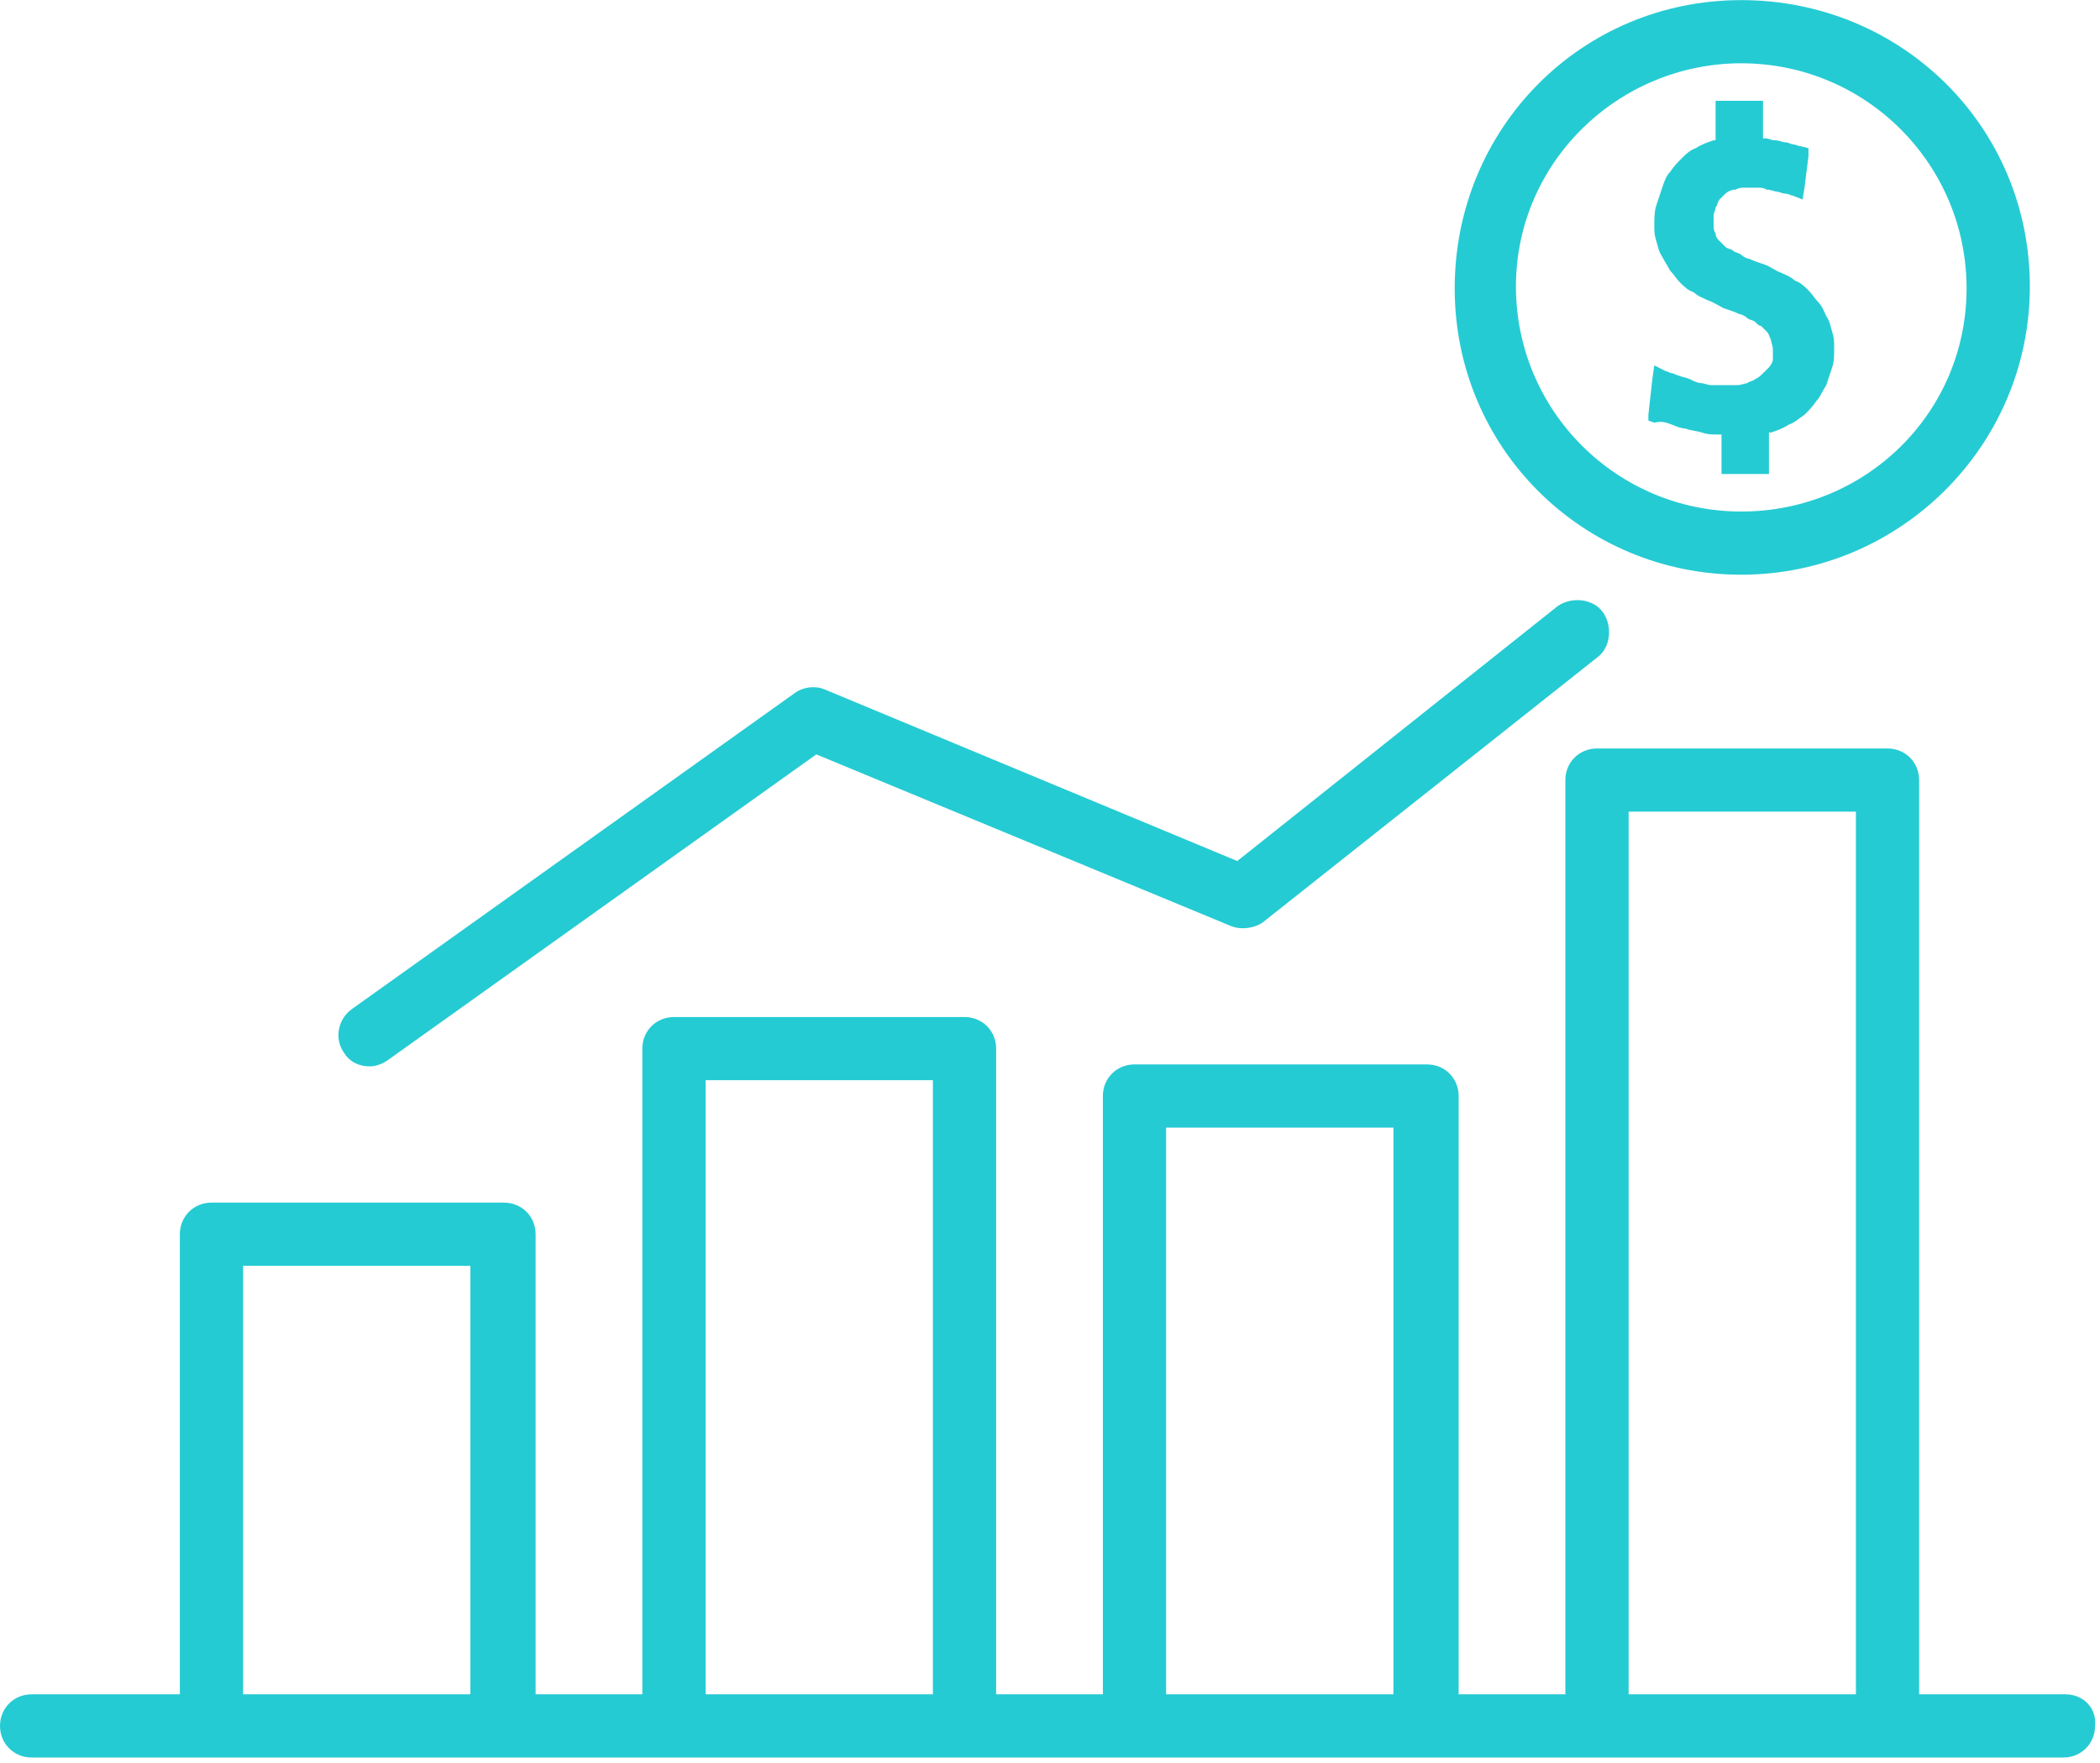
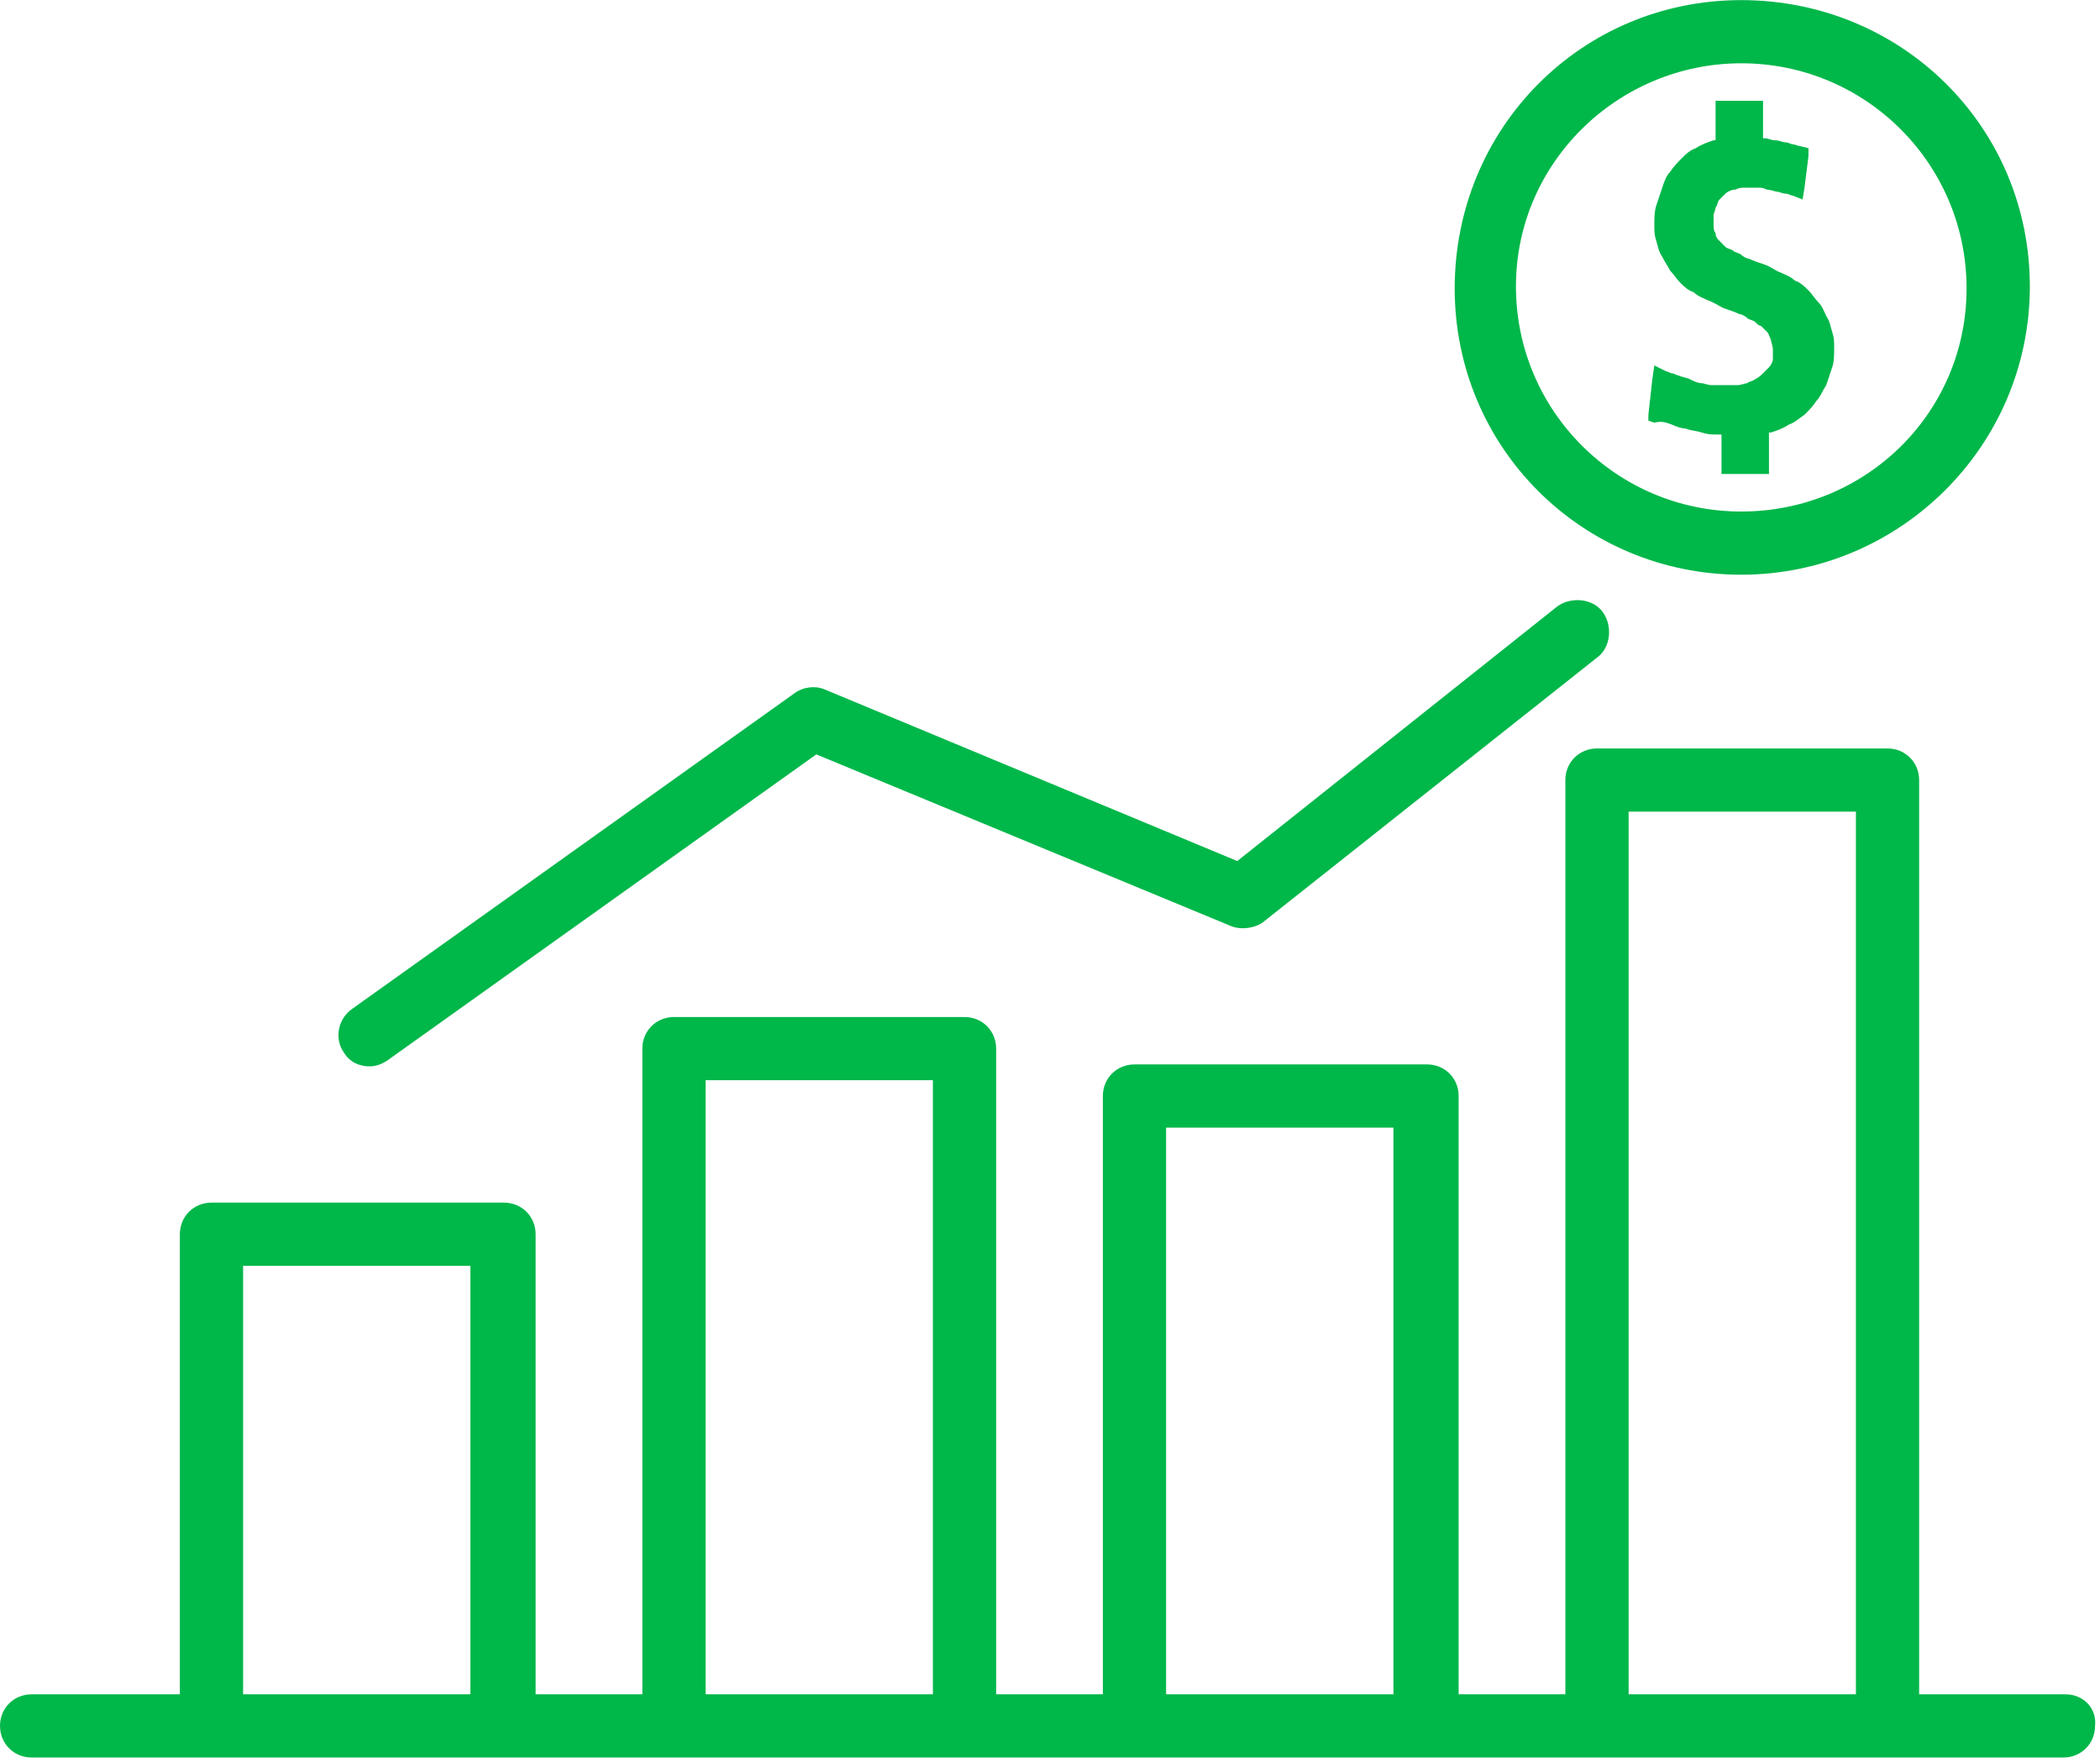
<svg xmlns="http://www.w3.org/2000/svg" width="56px" height="47px" viewBox="0 0 56 47" version="1.1">
  <defs />
  <g id="1-1-1-Сryptoguys-Landing" stroke="none" stroke-width="1" fill="none" fill-rule="evenodd" transform="translate(-827, -3130)">
    <g id="Services" transform="translate(160, 2600)">
      <g transform="translate(0, 253)" id="6">
        <g transform="translate(427, 227)">
          <g id="bars" transform="translate(240, 45)">
            <rect id="Rectangle" x="0" y="0" width="56" height="56" />
-             <g stroke-width="1" fill-rule="evenodd" transform="translate(0, 5)" fill="#25CBD3" id="Shape">
+             <g stroke-width="1" fill-rule="evenodd" transform="translate(0, 5)" fill="#00b74a" id="Shape">
              <path d="M46.434,0.003 C42.165,0.003 38.792,3.425 38.792,7.691 C38.792,11.957 42.217,15.327 46.434,15.327 C50.65,15.327 54.129,11.904 54.129,7.638 C54.129,3.373 50.703,0.003 46.434,0.003 Z M46.434,13.642 C43.113,13.642 40.425,10.956 40.425,7.638 C40.425,4.321 43.166,1.688 46.434,1.688 C49.754,1.688 52.442,4.373 52.442,7.691 C52.442,11.009 49.754,13.642 46.434,13.642 Z" fill-rule="nonzero" />
              <path d="M48.858,8.85 C48.806,8.692 48.806,8.586 48.7,8.428 C48.648,8.323 48.595,8.165 48.489,8.06 C48.384,7.954 48.331,7.849 48.226,7.744 C48.12,7.638 48.015,7.533 47.857,7.48 C47.752,7.375 47.593,7.322 47.488,7.27 C47.33,7.217 47.224,7.112 47.066,7.059 C46.908,7.006 46.75,6.954 46.645,6.901 C46.592,6.901 46.487,6.848 46.434,6.796 C46.381,6.743 46.276,6.743 46.223,6.69 C46.17,6.638 46.065,6.638 46.012,6.585 C45.96,6.532 45.907,6.48 45.854,6.427 C45.801,6.374 45.749,6.322 45.749,6.217 C45.696,6.164 45.696,6.059 45.696,6.006 C45.696,5.901 45.696,5.848 45.696,5.743 C45.696,5.69 45.749,5.585 45.749,5.532 C45.801,5.479 45.801,5.374 45.854,5.321 C45.907,5.269 45.96,5.216 46.012,5.163 C46.065,5.111 46.17,5.058 46.276,5.058 C46.381,5.005 46.434,5.005 46.539,5.005 C46.592,5.005 46.645,5.005 46.697,5.005 C46.75,5.005 46.803,5.005 46.856,5.005 C46.961,5.005 47.014,5.005 47.119,5.058 C47.224,5.058 47.33,5.111 47.383,5.111 C47.435,5.111 47.541,5.163 47.593,5.163 C47.699,5.163 47.752,5.216 47.804,5.216 L48.068,5.321 L48.12,5.005 L48.226,4.163 L48.226,3.952 L48.015,3.899 C47.962,3.899 47.857,3.847 47.804,3.847 C47.752,3.847 47.699,3.794 47.593,3.794 C47.541,3.794 47.435,3.741 47.33,3.741 C47.224,3.741 47.172,3.689 47.066,3.689 L47.014,3.689 L47.014,2.952 L47.014,2.688 L46.75,2.688 L46.012,2.688 L45.749,2.688 L45.749,2.952 L45.749,3.741 L45.696,3.741 C45.538,3.794 45.38,3.847 45.222,3.952 C45.064,4.005 44.958,4.11 44.853,4.215 C44.747,4.321 44.642,4.426 44.536,4.584 C44.431,4.689 44.378,4.847 44.326,5.005 C44.273,5.163 44.22,5.321 44.168,5.479 C44.115,5.637 44.115,5.848 44.115,6.006 C44.115,6.164 44.115,6.269 44.168,6.427 C44.22,6.585 44.22,6.69 44.326,6.848 C44.378,6.954 44.484,7.112 44.536,7.217 C44.642,7.322 44.695,7.428 44.8,7.533 C44.905,7.638 45.011,7.744 45.169,7.796 C45.274,7.902 45.432,7.954 45.538,8.007 C45.696,8.06 45.854,8.165 45.96,8.218 C46.118,8.27 46.276,8.323 46.381,8.376 C46.434,8.376 46.539,8.428 46.592,8.481 C46.645,8.534 46.75,8.534 46.803,8.586 C46.856,8.639 46.908,8.692 46.961,8.692 C47.014,8.744 47.066,8.797 47.119,8.85 C47.172,8.902 47.172,8.955 47.224,9.06 C47.224,9.113 47.277,9.218 47.277,9.324 C47.277,9.429 47.277,9.481 47.277,9.587 C47.277,9.639 47.224,9.745 47.172,9.797 C47.119,9.85 47.066,9.903 47.014,9.955 C46.961,10.008 46.908,10.061 46.803,10.113 C46.75,10.166 46.645,10.166 46.592,10.219 C46.539,10.219 46.434,10.271 46.328,10.271 C46.276,10.271 46.223,10.271 46.118,10.271 C46.065,10.271 45.96,10.271 45.907,10.271 C45.801,10.271 45.696,10.271 45.643,10.271 C45.538,10.271 45.432,10.219 45.38,10.219 C45.274,10.219 45.169,10.166 45.064,10.113 C44.958,10.061 44.853,10.061 44.747,10.008 C44.695,10.008 44.642,9.955 44.589,9.955 C44.536,9.955 44.484,9.903 44.431,9.903 L44.115,9.745 L44.062,10.113 L43.957,11.061 L43.957,11.219 L44.115,11.272 C44.326,11.219 44.431,11.272 44.589,11.325 C44.695,11.377 44.853,11.43 44.958,11.43 C45.064,11.483 45.222,11.483 45.38,11.535 C45.538,11.588 45.643,11.588 45.801,11.588 L45.907,11.588 L45.907,12.378 L45.907,12.641 L46.17,12.641 L46.908,12.641 L47.172,12.641 L47.172,12.378 L47.172,11.535 L47.224,11.535 C47.383,11.483 47.541,11.43 47.699,11.325 C47.857,11.272 47.962,11.167 48.12,11.061 C48.226,10.956 48.331,10.851 48.437,10.693 C48.542,10.587 48.595,10.429 48.7,10.271 C48.753,10.113 48.806,9.955 48.858,9.797 C48.911,9.639 48.911,9.481 48.911,9.271 C48.911,9.113 48.911,9.008 48.858,8.85 Z" fill-rule="nonzero" />
              <path d="M42.744,16.327 C42.481,15.959 41.901,15.906 41.532,16.169 L32.994,22.963 L21.978,18.381 C21.715,18.276 21.399,18.329 21.188,18.487 L9.382,26.912 C9.013,27.176 8.907,27.702 9.171,28.071 C9.329,28.334 9.592,28.439 9.856,28.439 C10.014,28.439 10.172,28.387 10.33,28.281 L21.768,20.119 L32.836,24.701 C33.099,24.806 33.468,24.753 33.679,24.595 L42.586,17.539 C42.955,17.275 43.008,16.696 42.744,16.327 Z" fill-rule="nonzero" />
              <path d="M55.078,45.186 L51.177,45.186 L51.177,20.804 C51.177,20.33 50.808,19.961 50.334,19.961 L42.586,19.961 C42.112,19.961 41.743,20.33 41.743,20.804 L41.743,45.186 L38.897,45.186 L38.897,29.229 C38.897,28.755 38.528,28.387 38.054,28.387 L30.253,28.387 C29.779,28.387 29.41,28.755 29.41,29.229 L29.41,45.186 L26.564,45.186 L26.564,27.966 C26.564,27.492 26.195,27.123 25.72,27.123 L17.973,27.123 C17.498,27.123 17.129,27.492 17.129,27.966 L17.129,45.186 L14.283,45.186 L14.283,32.916 C14.283,32.442 13.914,32.073 13.44,32.073 L5.64,32.073 C5.165,32.073 4.796,32.442 4.796,32.916 L4.796,45.186 L0.843,45.186 C0.369,45.186 0,45.554 0,46.028 C0,46.502 0.369,46.871 0.843,46.871 L5.587,46.871 L13.335,46.871 L17.973,46.871 L25.72,46.871 L30.253,46.871 L38.001,46.871 L42.534,46.871 L50.281,46.871 L55.025,46.871 C55.499,46.871 55.868,46.502 55.868,46.028 C55.921,45.554 55.552,45.186 55.078,45.186 Z M12.544,45.186 L6.483,45.186 L6.483,33.758 L12.544,33.758 L12.544,45.186 Z M24.877,45.186 L18.816,45.186 L18.816,28.808 L24.877,28.808 L24.877,45.186 Z M37.158,45.186 L31.096,45.186 L31.096,30.072 L37.158,30.072 L37.158,45.186 Z M49.491,45.186 L43.43,45.186 L43.43,21.646 L49.491,21.646 L49.491,45.186 Z" fill-rule="nonzero" />
            </g>
          </g>
        </g>
      </g>
    </g>
  </g>
</svg>
